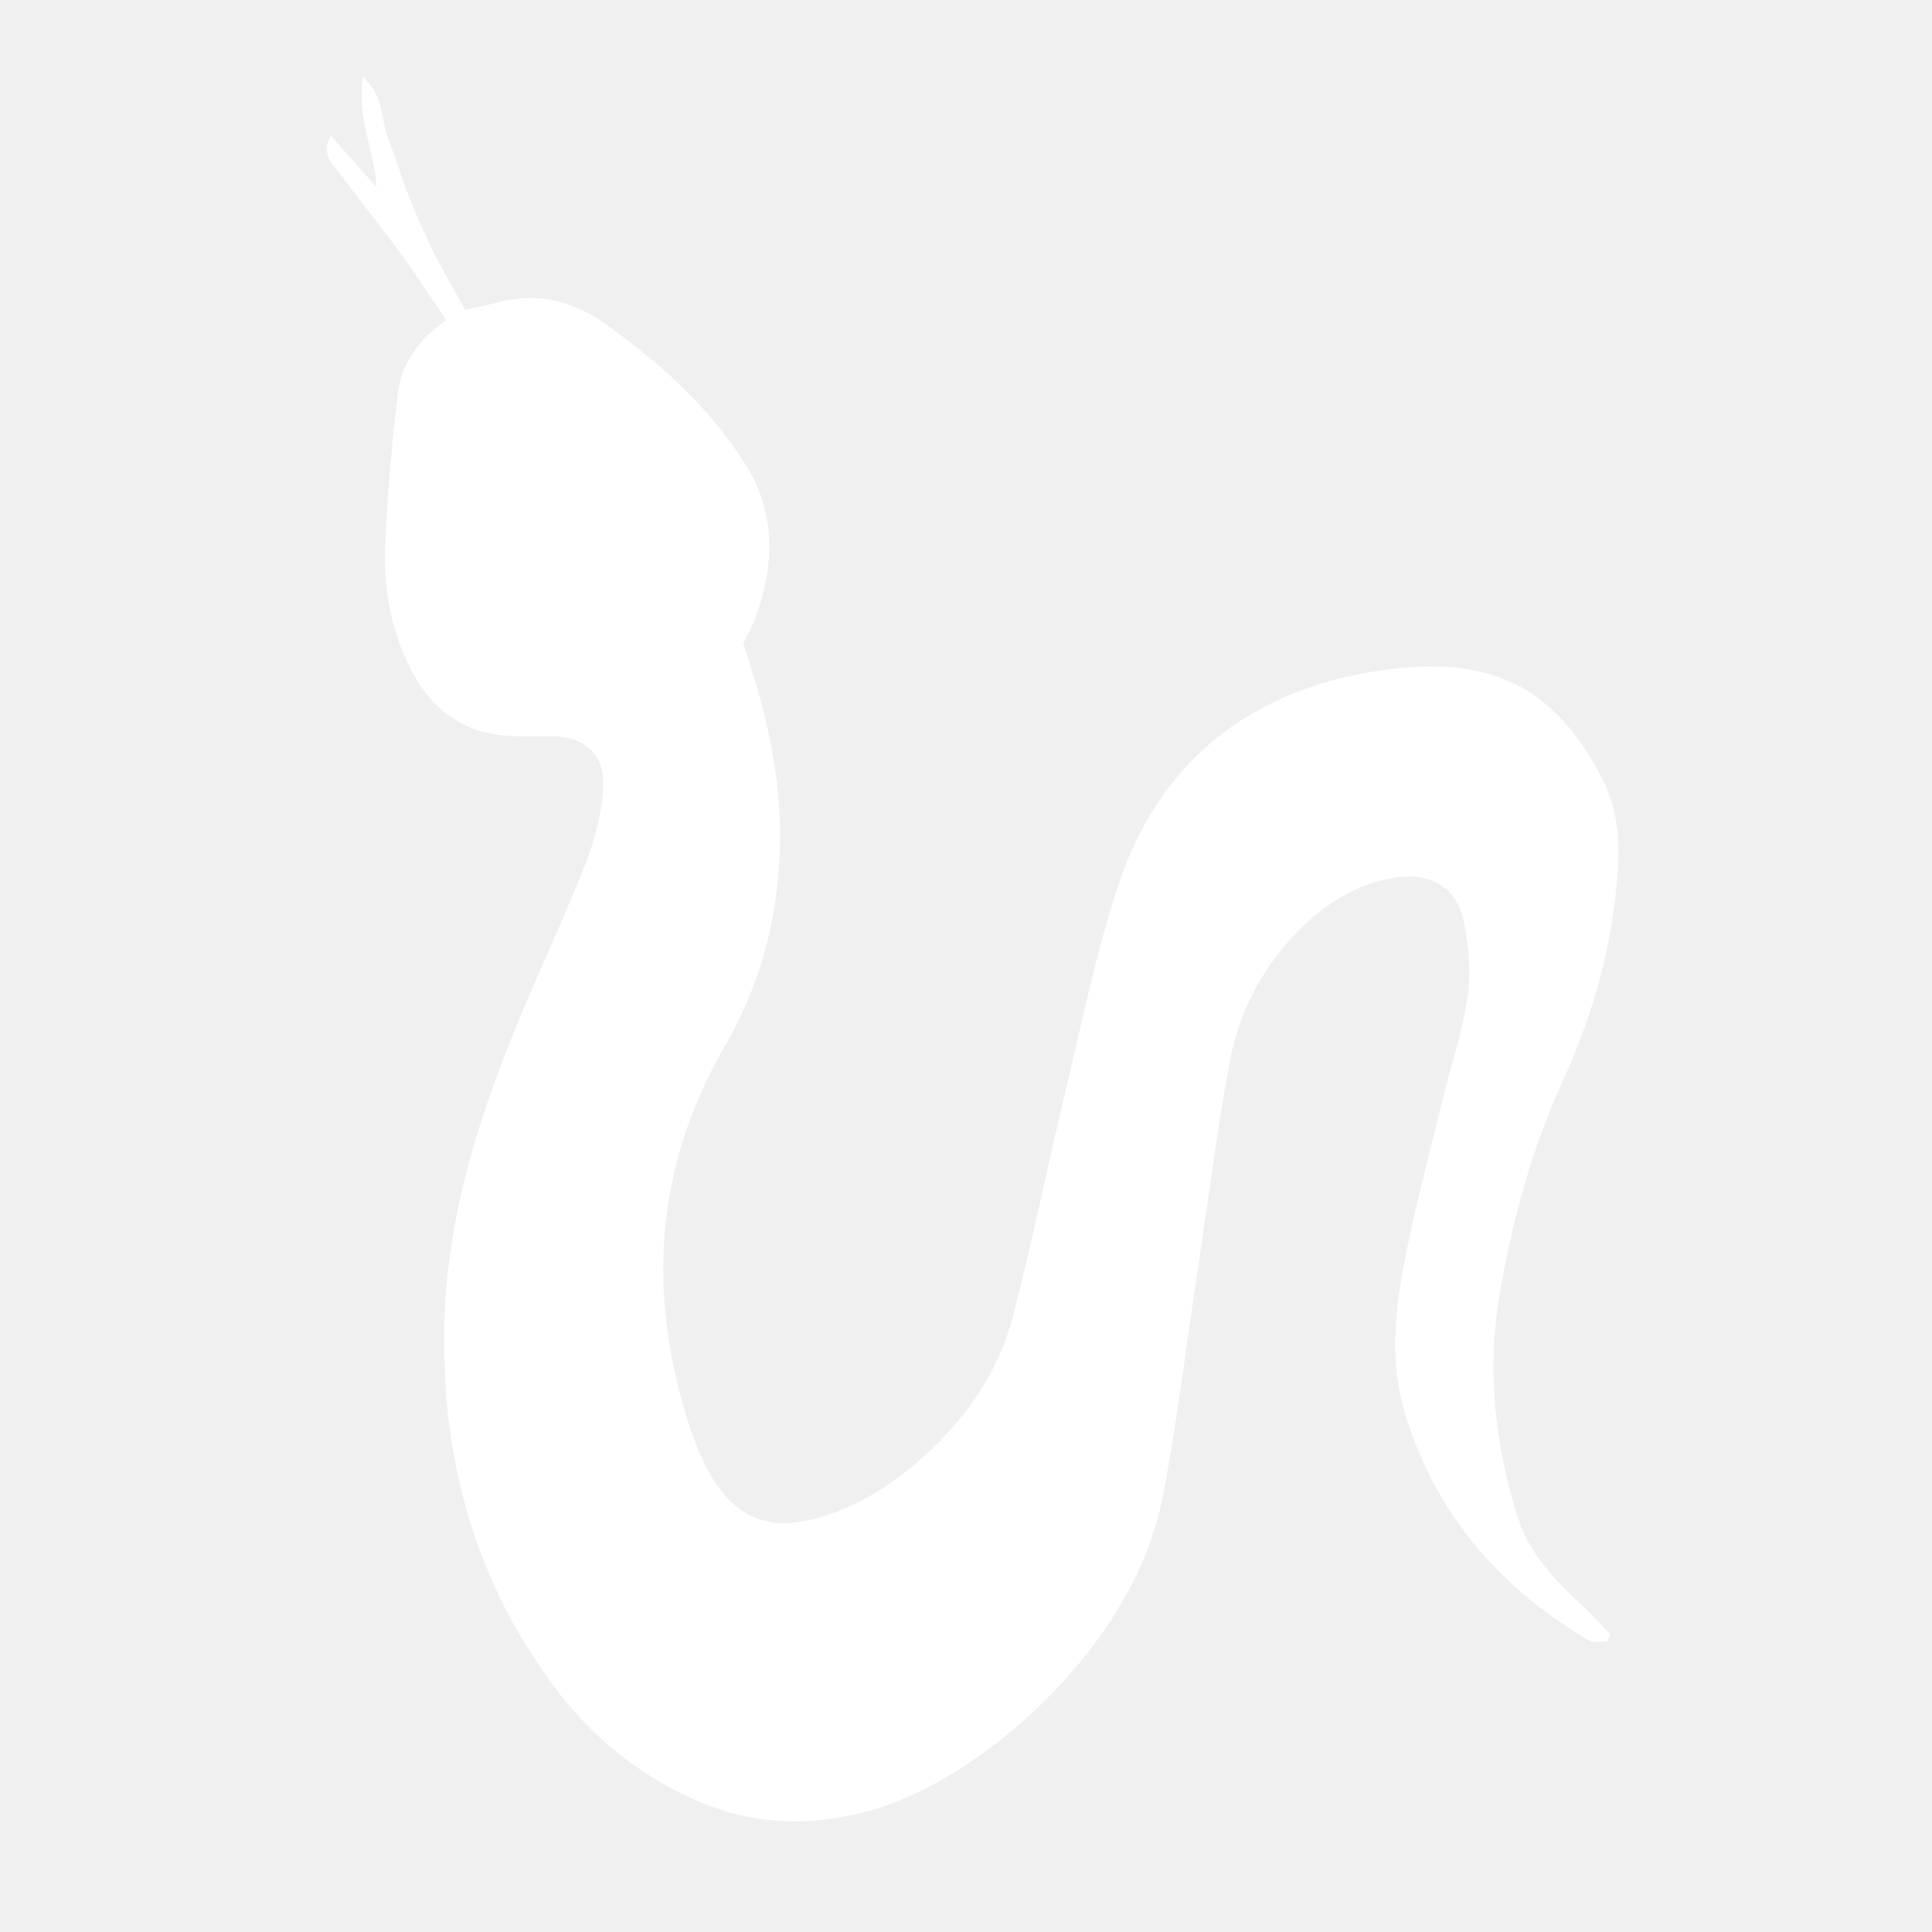
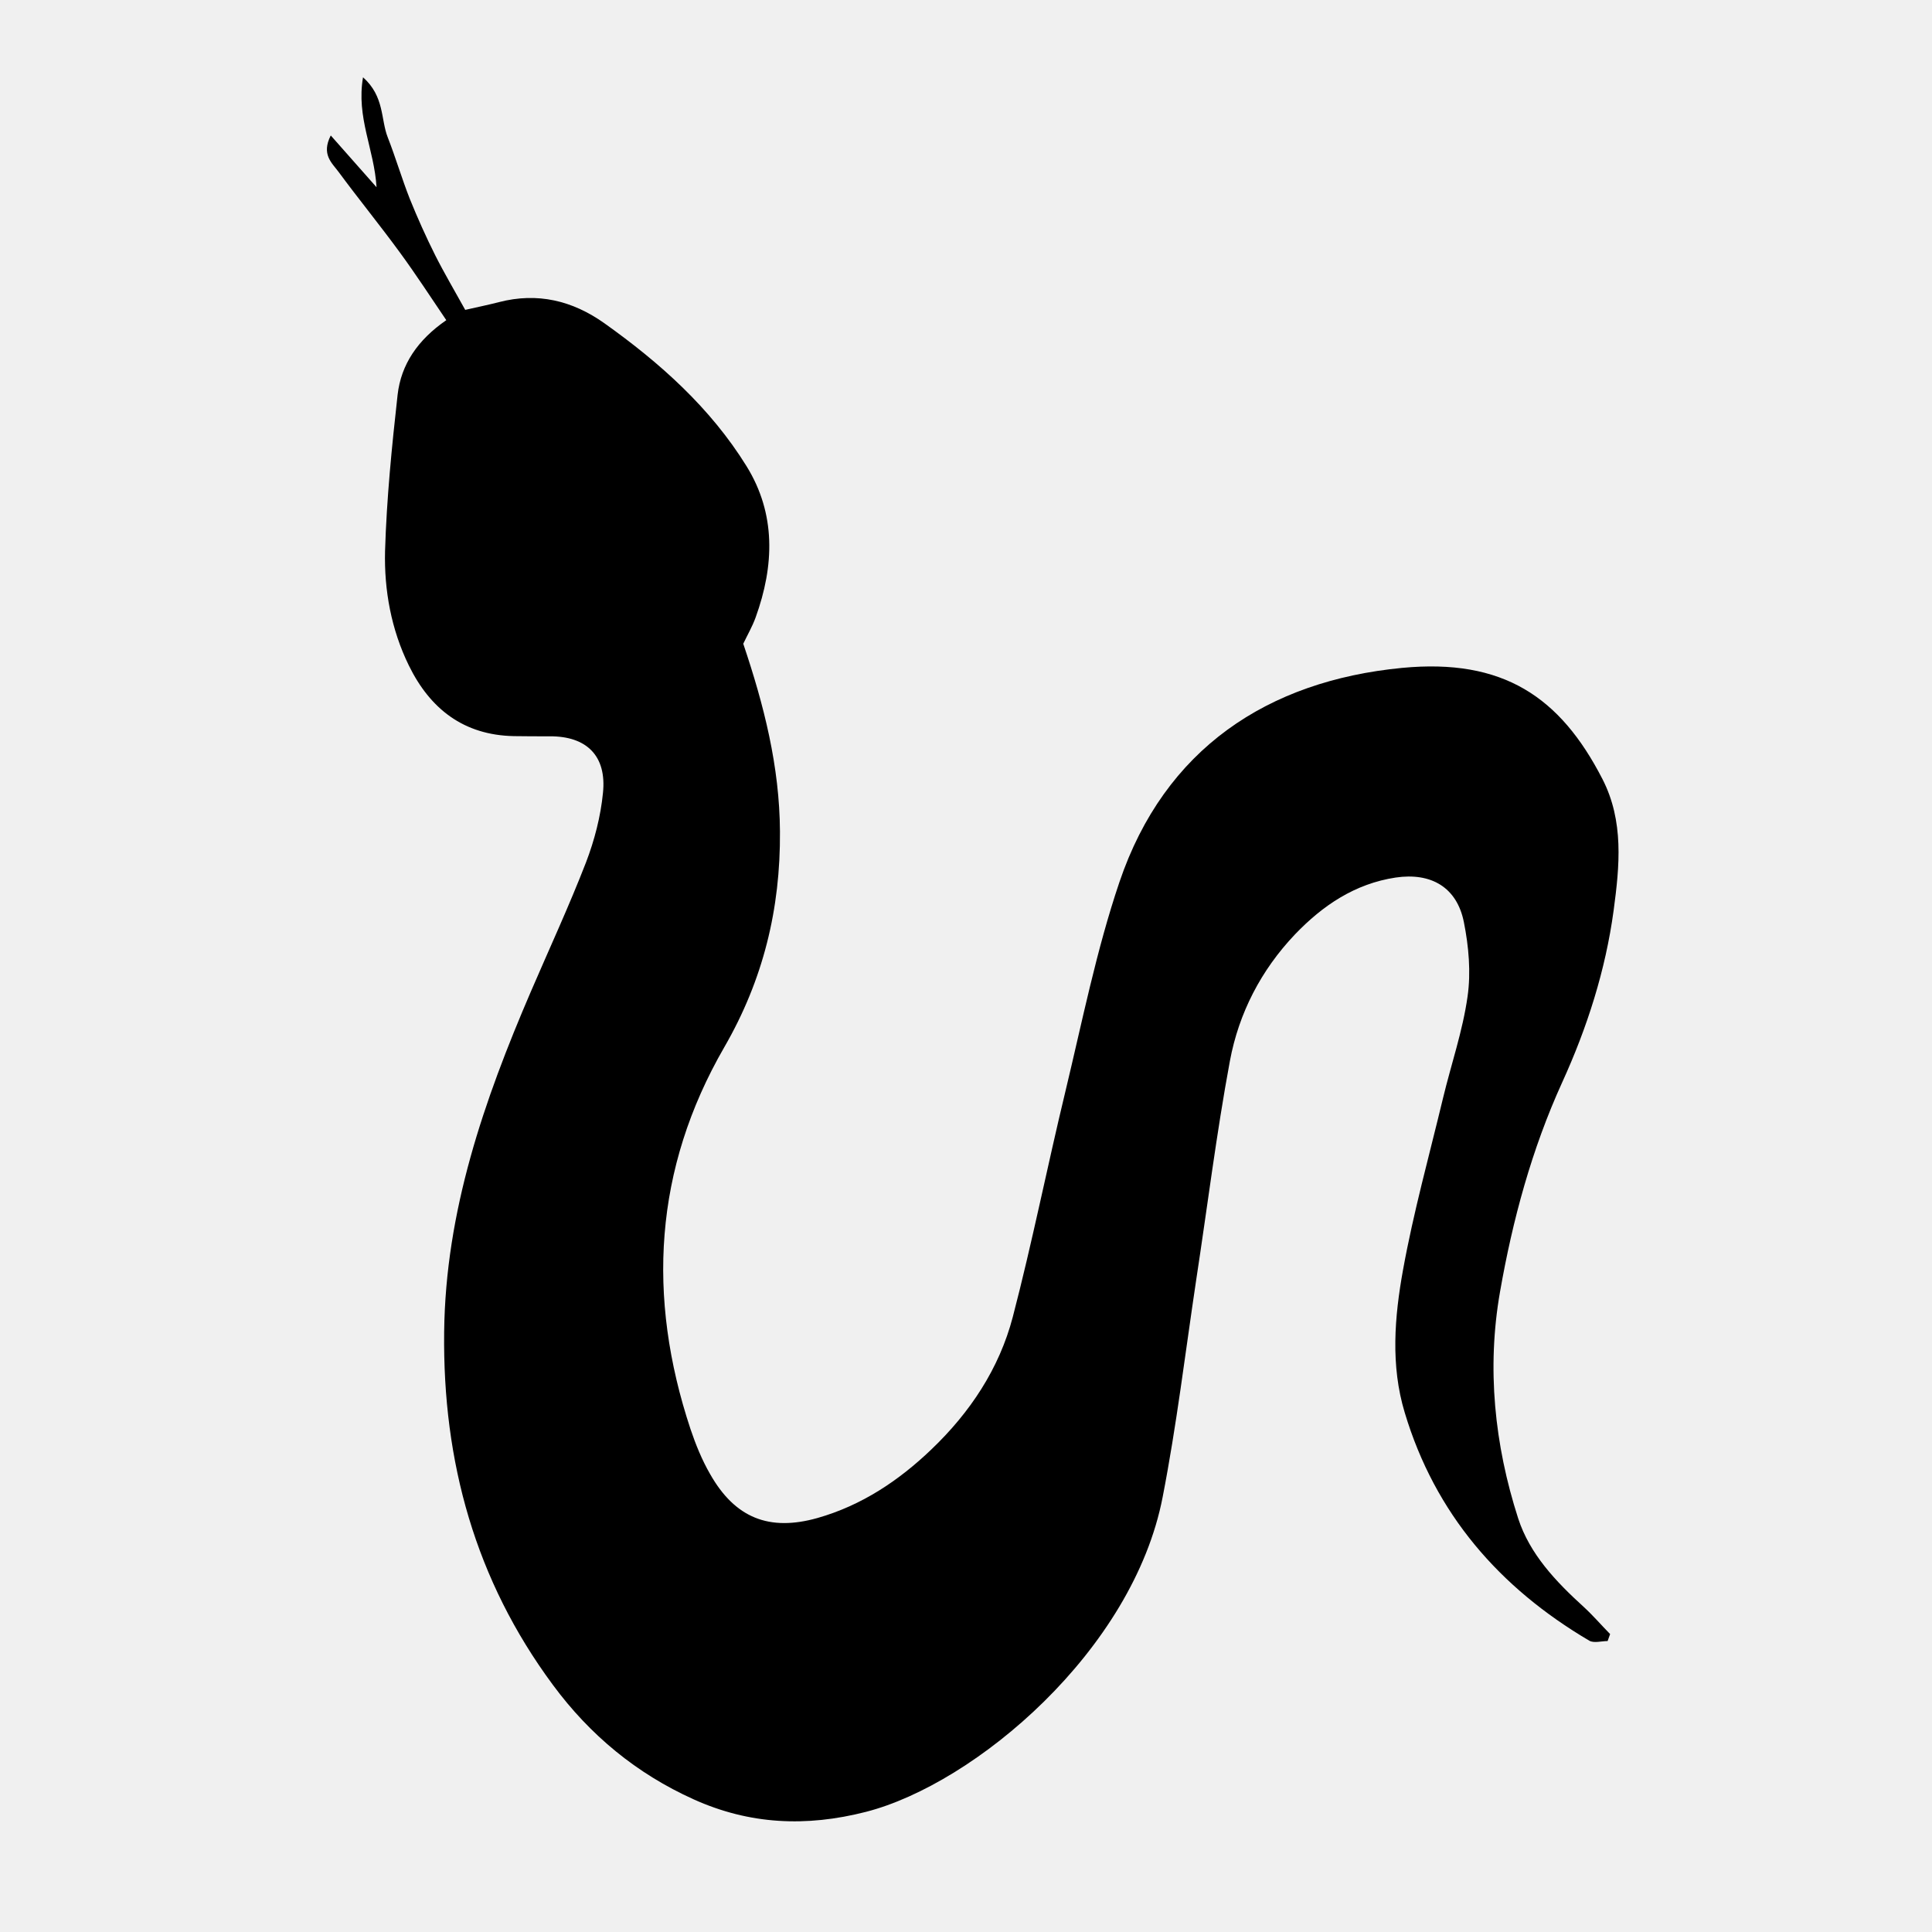
<svg xmlns="http://www.w3.org/2000/svg" width="512pt" height="512pt" version="1.1" viewBox="0 0 512 512">
-   <path d="m96.203 20.48c5.734 5.121 4.66 11.109 6.555 15.922 2.098 5.375 3.738 10.957 5.836 16.281 2.047 5.07 4.301 10.086 6.758 15 2.457 4.863 5.223 9.523 7.938 14.438 3.379-0.77 6.144-1.332 8.91-2.047 10.238-2.664 19.508-0.41 27.957 5.582 14.746 10.496 28.109 22.426 37.684 37.887 7.832 12.645 7.371 26.367 2.406 40.09-0.871 2.406-2.203 4.711-3.277 6.965 5.477 16.23 9.625 32.461 9.727 49.766 0.152 20.531-4.453 39.32-14.746 57.141-18.637 32.258-20.582 66.203-8.961 101.22 1.383 4.098 3.019 8.141 5.172 11.879 6.606 11.672 15.668 15.309 28.52 11.672 11.672-3.328 21.504-9.883 30.156-18.176 10.238-9.777 17.973-21.402 21.555-35.07 5.172-19.812 9.164-39.988 13.977-59.902 4.453-18.535 8.191-37.324 14.285-55.348 11.98-35.379 39.32-53.352 74.906-56.781 26.727-2.559 41.883 7.629 53.094 29.441 5.734 11.16 4.559 23.039 2.969 34.867-2.152 15.871-7.016 31.027-13.621 45.516-8.09 17.766-13.16 36.504-16.488 55.551-3.531 20.172-1.484 40.449 4.812 60.008 3.07 9.473 9.984 16.742 17.355 23.449 2.457 2.254 4.66 4.812 7.016 7.219-0.203 0.613-0.461 1.23-0.664 1.844-1.637 0-3.637 0.613-4.863-0.102-23.809-14.027-40.859-33.637-48.895-60.414-3.789-12.492-2.715-25.395-0.461-37.836 2.766-15.309 6.965-30.363 10.598-45.516 2.152-8.961 5.223-17.816 6.504-26.93 0.922-6.398 0.309-13.312-0.973-19.711-1.844-9.266-8.703-13.211-18.074-11.828-10.805 1.637-19.301 7.371-26.676 15.055-9.012 9.473-14.898 20.891-17.254 33.535-3.586 19.301-5.992 38.809-8.961 58.215-2.867 19.148-5.172 38.398-8.859 57.344-7.832 40.652-49.715 76.031-78.645 83.457-15.82 4.043-30.824 3.379-45.672-3.328-15.105-6.809-27.441-17-37.273-30.309-20.582-27.801-29.234-59.137-28.824-93.543 0.359-32 10.547-61.285 22.938-90.113 4.914-11.418 10.137-22.68 14.645-34.305 2.254-5.887 3.891-12.188 4.504-18.434 1.023-9.832-4.352-15.055-14.078-15-3.176 0-6.348 0-9.523-0.051-13.312-0.258-22.223-7.219-27.852-18.738-4.66-9.523-6.555-19.918-6.297-30.309 0.41-13.824 1.793-27.648 3.328-41.422 0.922-8.039 5.324-14.539 12.902-19.762-4.199-6.195-8.09-12.188-12.289-17.922-5.273-7.219-10.957-14.184-16.281-21.402-1.742-2.356-4.609-4.609-2.047-9.625 4.098 4.66 7.68 8.703 12.133 13.723-0.609-10.098-5.422-18.496-3.582-29.145z" fill="#fff" />
+   <path d="m96.203 20.48c5.734 5.121 4.66 11.109 6.555 15.922 2.098 5.375 3.738 10.957 5.836 16.281 2.047 5.07 4.301 10.086 6.758 15 2.457 4.863 5.223 9.523 7.938 14.438 3.379-0.77 6.144-1.332 8.91-2.047 10.238-2.664 19.508-0.41 27.957 5.582 14.746 10.496 28.109 22.426 37.684 37.887 7.832 12.645 7.371 26.367 2.406 40.09-0.871 2.406-2.203 4.711-3.277 6.965 5.477 16.23 9.625 32.461 9.727 49.766 0.152 20.531-4.453 39.32-14.746 57.141-18.637 32.258-20.582 66.203-8.961 101.22 1.383 4.098 3.019 8.141 5.172 11.879 6.606 11.672 15.668 15.309 28.52 11.672 11.672-3.328 21.504-9.883 30.156-18.176 10.238-9.777 17.973-21.402 21.555-35.07 5.172-19.812 9.164-39.988 13.977-59.902 4.453-18.535 8.191-37.324 14.285-55.348 11.98-35.379 39.32-53.352 74.906-56.781 26.727-2.559 41.883 7.629 53.094 29.441 5.734 11.16 4.559 23.039 2.969 34.867-2.152 15.871-7.016 31.027-13.621 45.516-8.09 17.766-13.16 36.504-16.488 55.551-3.531 20.172-1.484 40.449 4.812 60.008 3.07 9.473 9.984 16.742 17.355 23.449 2.457 2.254 4.66 4.812 7.016 7.219-0.203 0.613-0.461 1.23-0.664 1.844-1.637 0-3.637 0.613-4.863-0.102-23.809-14.027-40.859-33.637-48.895-60.414-3.789-12.492-2.715-25.395-0.461-37.836 2.766-15.309 6.965-30.363 10.598-45.516 2.152-8.961 5.223-17.816 6.504-26.93 0.922-6.398 0.309-13.312-0.973-19.711-1.844-9.266-8.703-13.211-18.074-11.828-10.805 1.637-19.301 7.371-26.676 15.055-9.012 9.473-14.898 20.891-17.254 33.535-3.586 19.301-5.992 38.809-8.961 58.215-2.867 19.148-5.172 38.398-8.859 57.344-7.832 40.652-49.715 76.031-78.645 83.457-15.82 4.043-30.824 3.379-45.672-3.328-15.105-6.809-27.441-17-37.273-30.309-20.582-27.801-29.234-59.137-28.824-93.543 0.359-32 10.547-61.285 22.938-90.113 4.914-11.418 10.137-22.68 14.645-34.305 2.254-5.887 3.891-12.188 4.504-18.434 1.023-9.832-4.352-15.055-14.078-15-3.176 0-6.348 0-9.523-0.051-13.312-0.258-22.223-7.219-27.852-18.738-4.66-9.523-6.555-19.918-6.297-30.309 0.41-13.824 1.793-27.648 3.328-41.422 0.922-8.039 5.324-14.539 12.902-19.762-4.199-6.195-8.09-12.188-12.289-17.922-5.273-7.219-10.957-14.184-16.281-21.402-1.742-2.356-4.609-4.609-2.047-9.625 4.098 4.66 7.68 8.703 12.133 13.723-0.609-10.098-5.422-18.496-3.582-29.145z" fill="currentColor" />
</svg>
